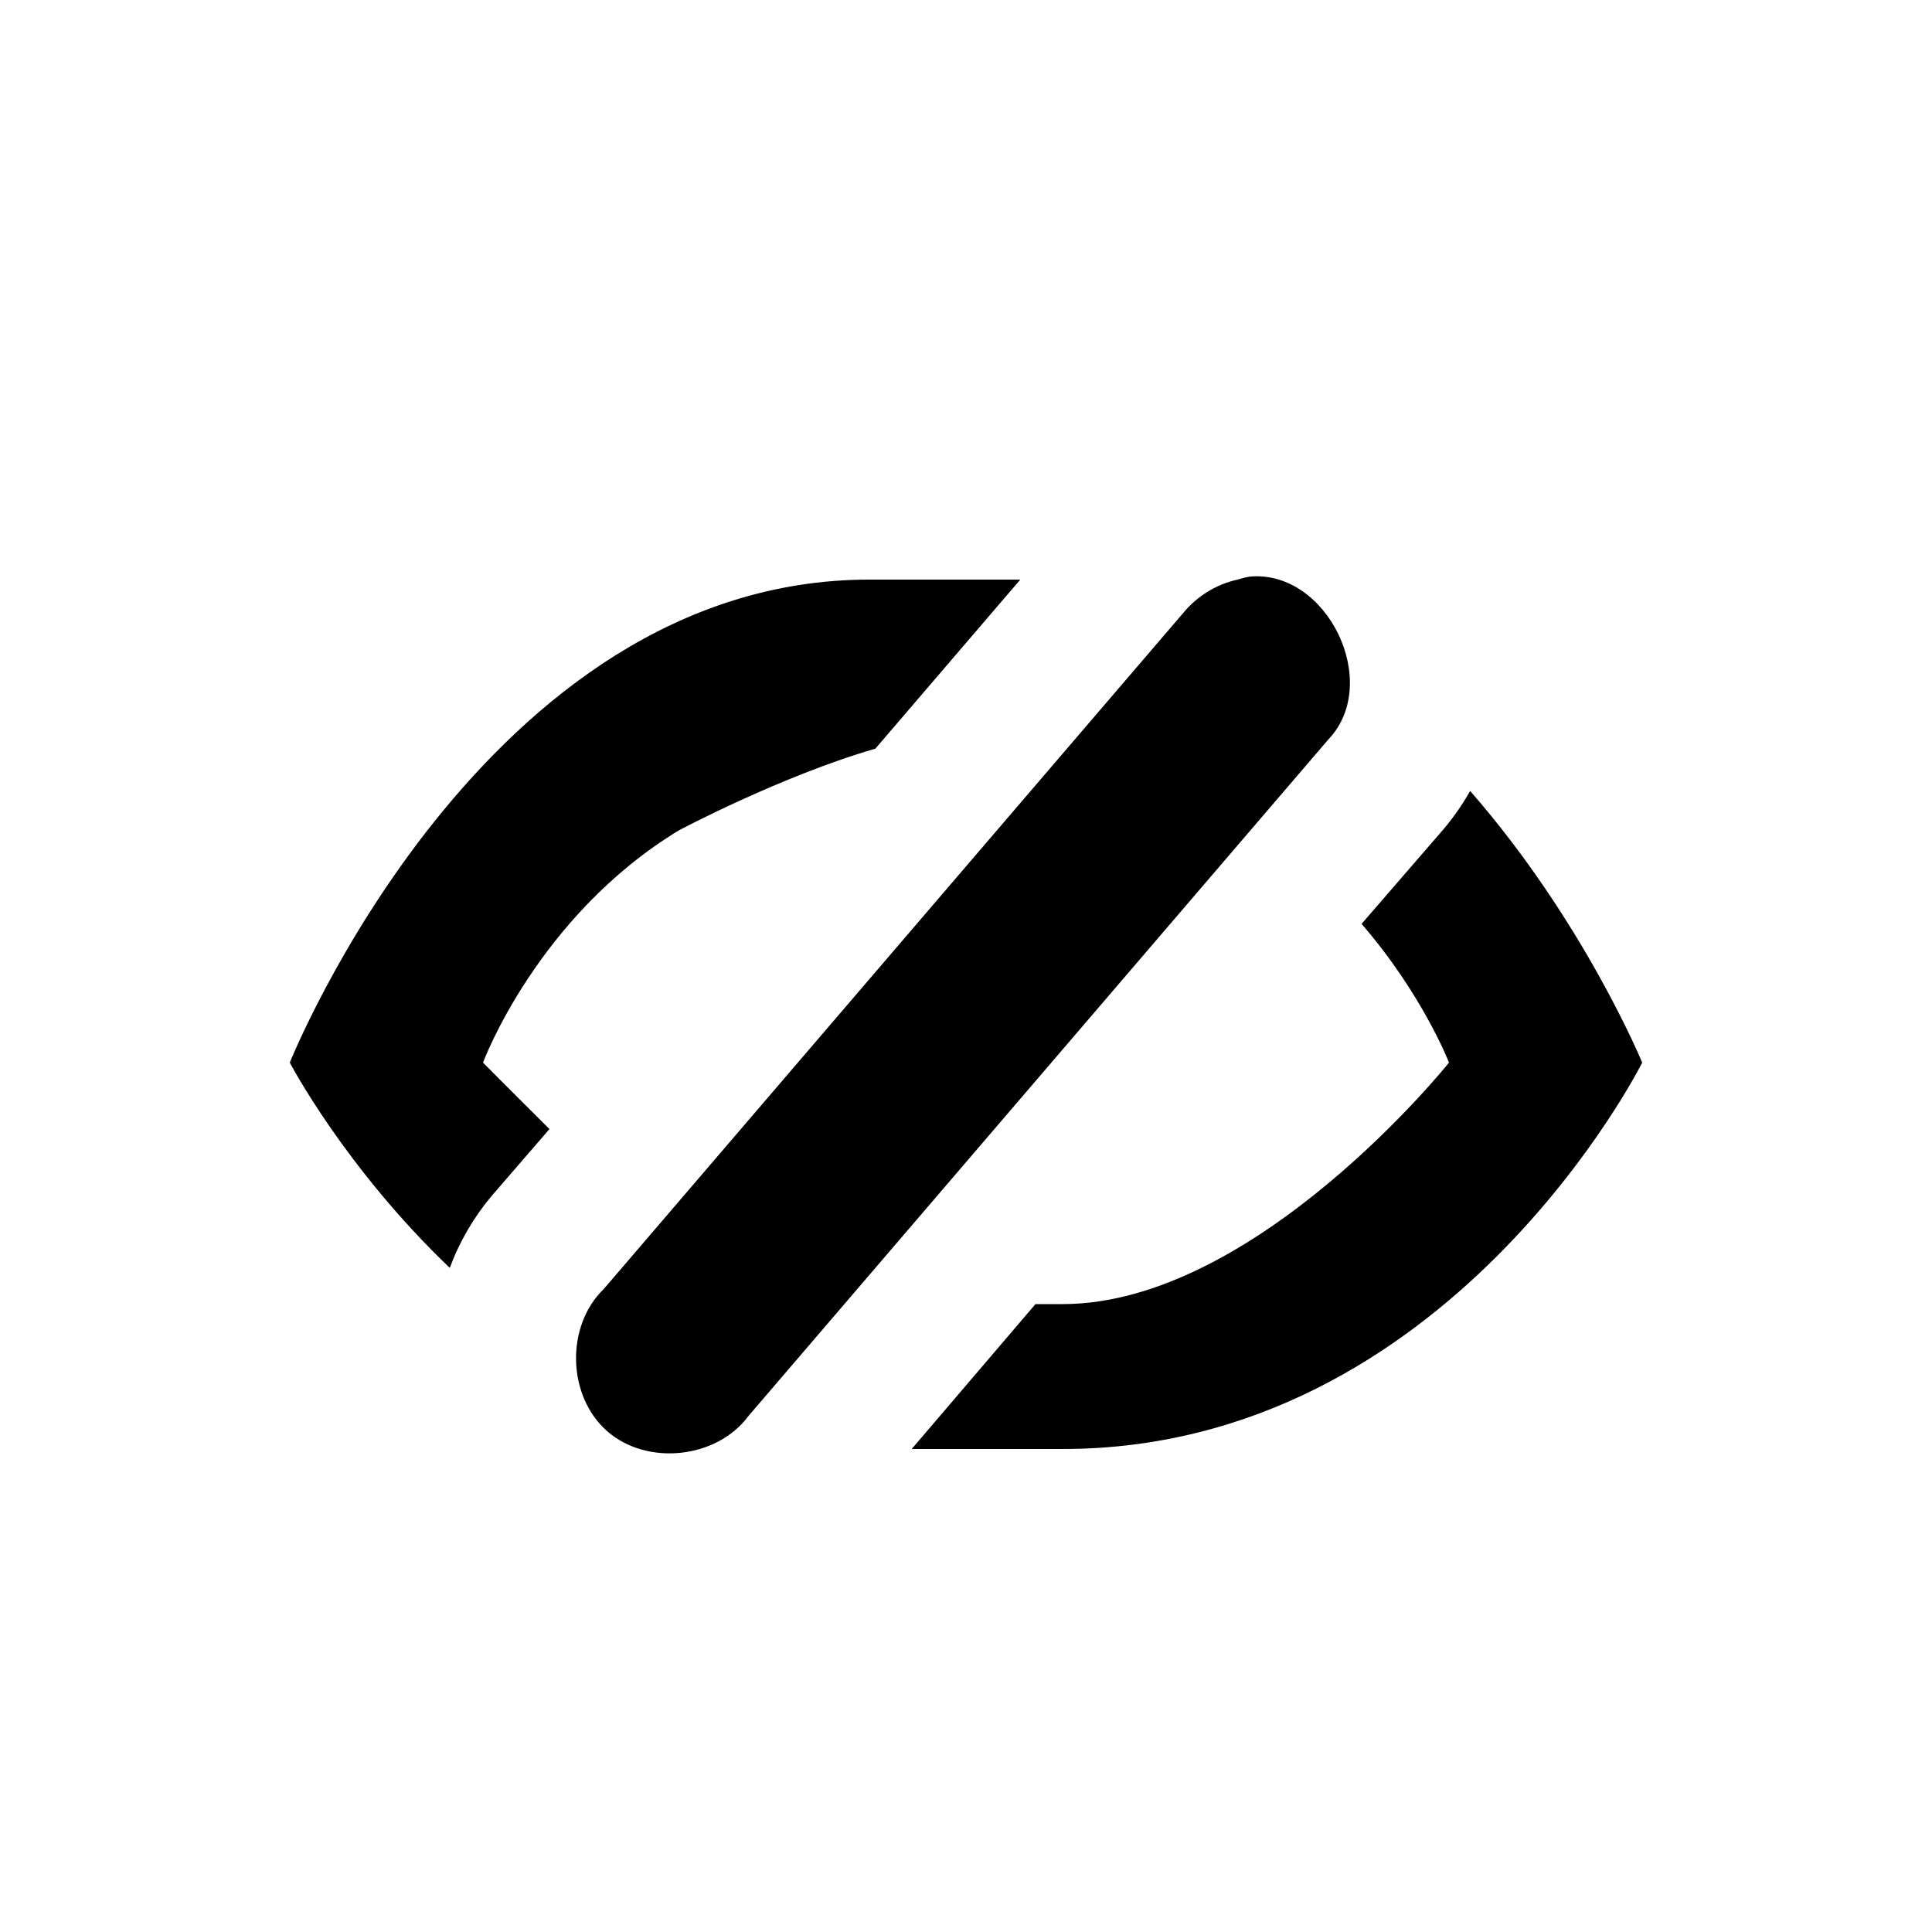
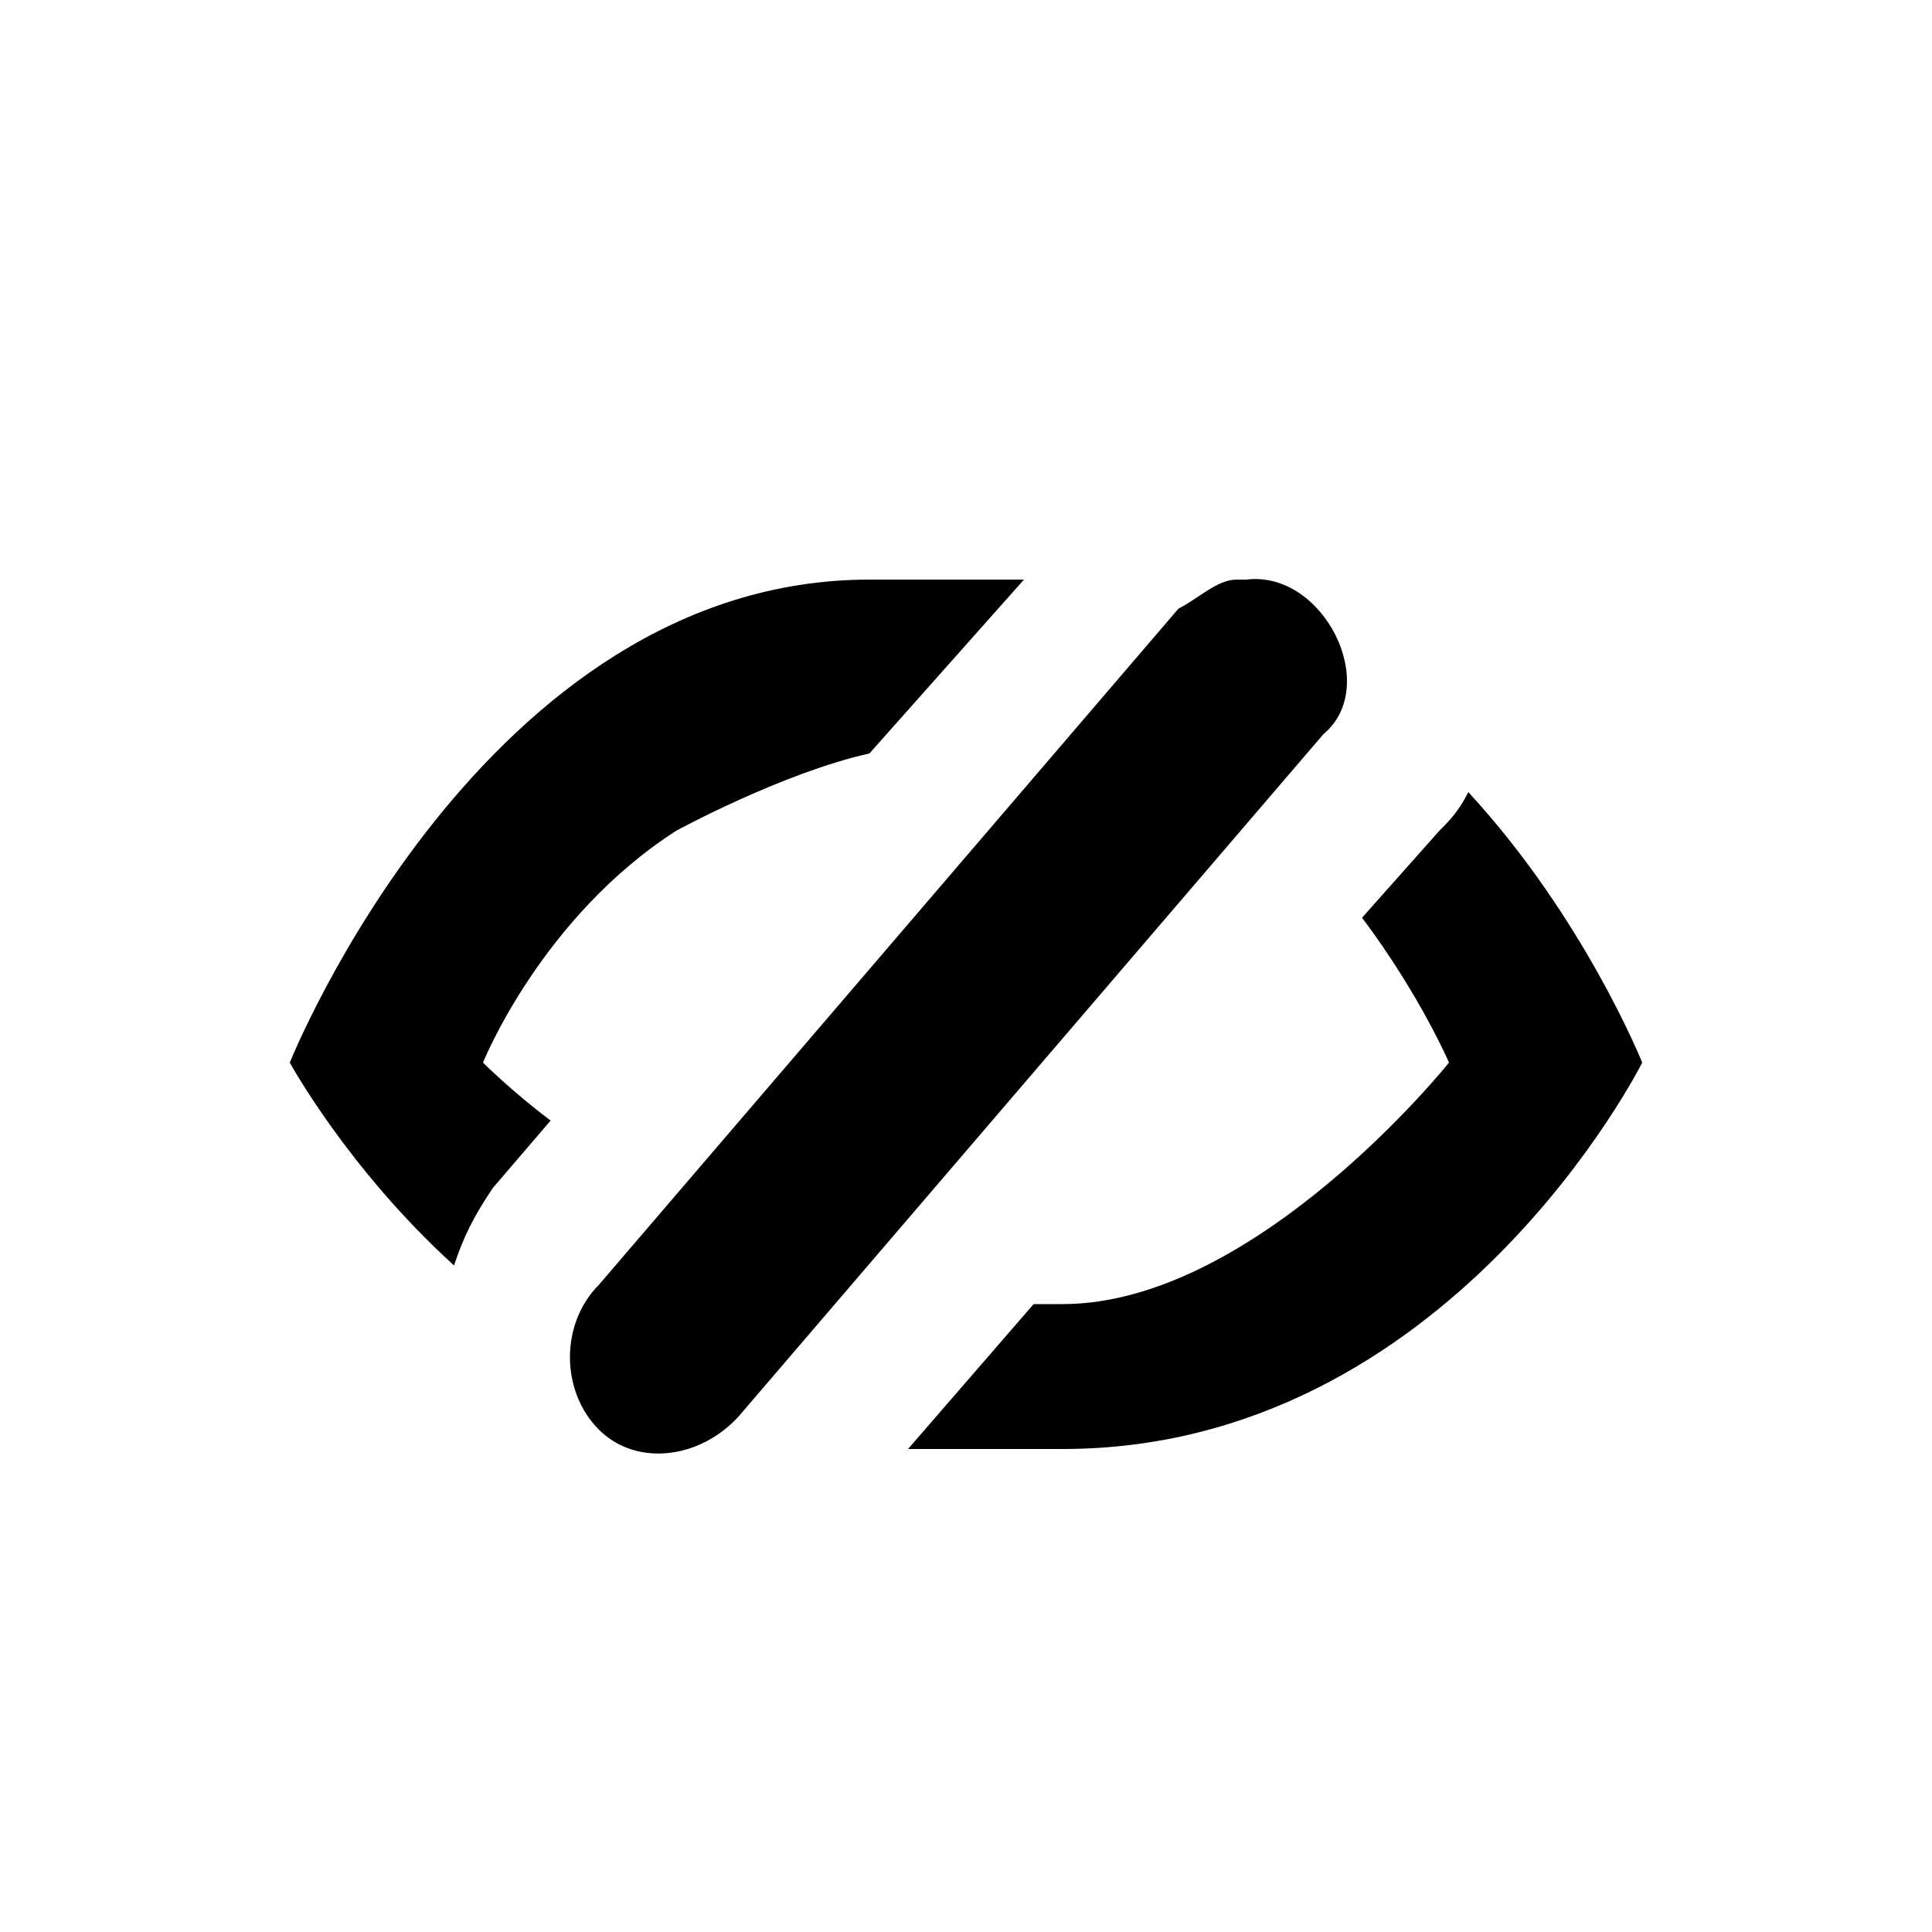
- <svg xmlns="http://www.w3.org/2000/svg" width="20" height="20" id="svg5738" version="1.1">
-   <defs id="defs5740" />
-   <g id="layer1" transform="translate(0,-1032.362)">
-     <path style="color:#000000;fill:#000000;fill-opacity:1;fill-rule:nonzero;stroke:none;stroke-width:1;marker:none;visibility:visible;display:inline;overflow:visible;enable-background:accumulate" d="M 12.938,5.969 C 12.895,5.976 12.853,5.987 12.812,6 12.594,6.047 12.392,6.171 12.25,6.344 l -6,7 C 5.853,13.727 5.871,14.453 6.286,14.816 6.701,15.179 7.423,15.1 7.75,14.656 l 6,-7 C 14.309,7.072 13.742,5.896 12.938,5.969 z M 9,6 c -4,0 -6,5 -6,5 0,0 0.566,1.083 1.656,2.125 0.101,-0.273 0.25,-0.528 0.438,-0.75 L 5.688,11.688 C 5.299,11.302 5,11 5,11 5,11 5.562,9.484 7.031,8.594 c 0,0 1.06,-0.563 2.031,-0.844 L 10.562,6 10,6 z m 6.219,2.188 c -0.088,0.156 -0.193,0.303 -0.312,0.438 l -0.812,0.938 C 14.727,10.294 15,11 15,11 c 0,0 -2,2.5 -4,2.5 l -0.281,0 L 9.438,15 10,15 l 1,0 c 4,0 6,-4 6,-4 0,0 -0.604,-1.466 -1.781,-2.812 z" transform="translate(0,1032.362)" id="path3983-7" />
+ <svg viewBox="0 0 20 20">
+   <g>
+     <path d="M5,11c0,0,0.6-1.5,2-2.4c0,0,1.1-0.6,2-0.8L10.6,6H10H9c-4,0-6,5-6,5s0.6,1.1,1.7,2.1c0.1-0.3,0.2-0.5,0.4-0.8l0.6-0.7   C5.3,11.3,5,11,5,11z" />
+     <path d="M12.9,6c0,0-0.1,0-0.1,0c-0.2,0-0.4,0.2-0.6,0.3l-6,7c-0.4,0.4-0.4,1.1,0,1.5c0.4,0.4,1.1,0.3,1.5-0.2l6-7   C14.3,7.1,13.7,5.9,12.9,6z" />
+     <path d="M15.2,8.2c-0.1,0.2-0.2,0.3-0.3,0.4l-0.8,0.9C14.7,10.3,15,11,15,11s-2,2.5-4,2.5h-0.3L9.4,15H10h1c4,0,6-4,6-4   S16.4,9.5,15.2,8.2z" />
  </g>
</svg>
